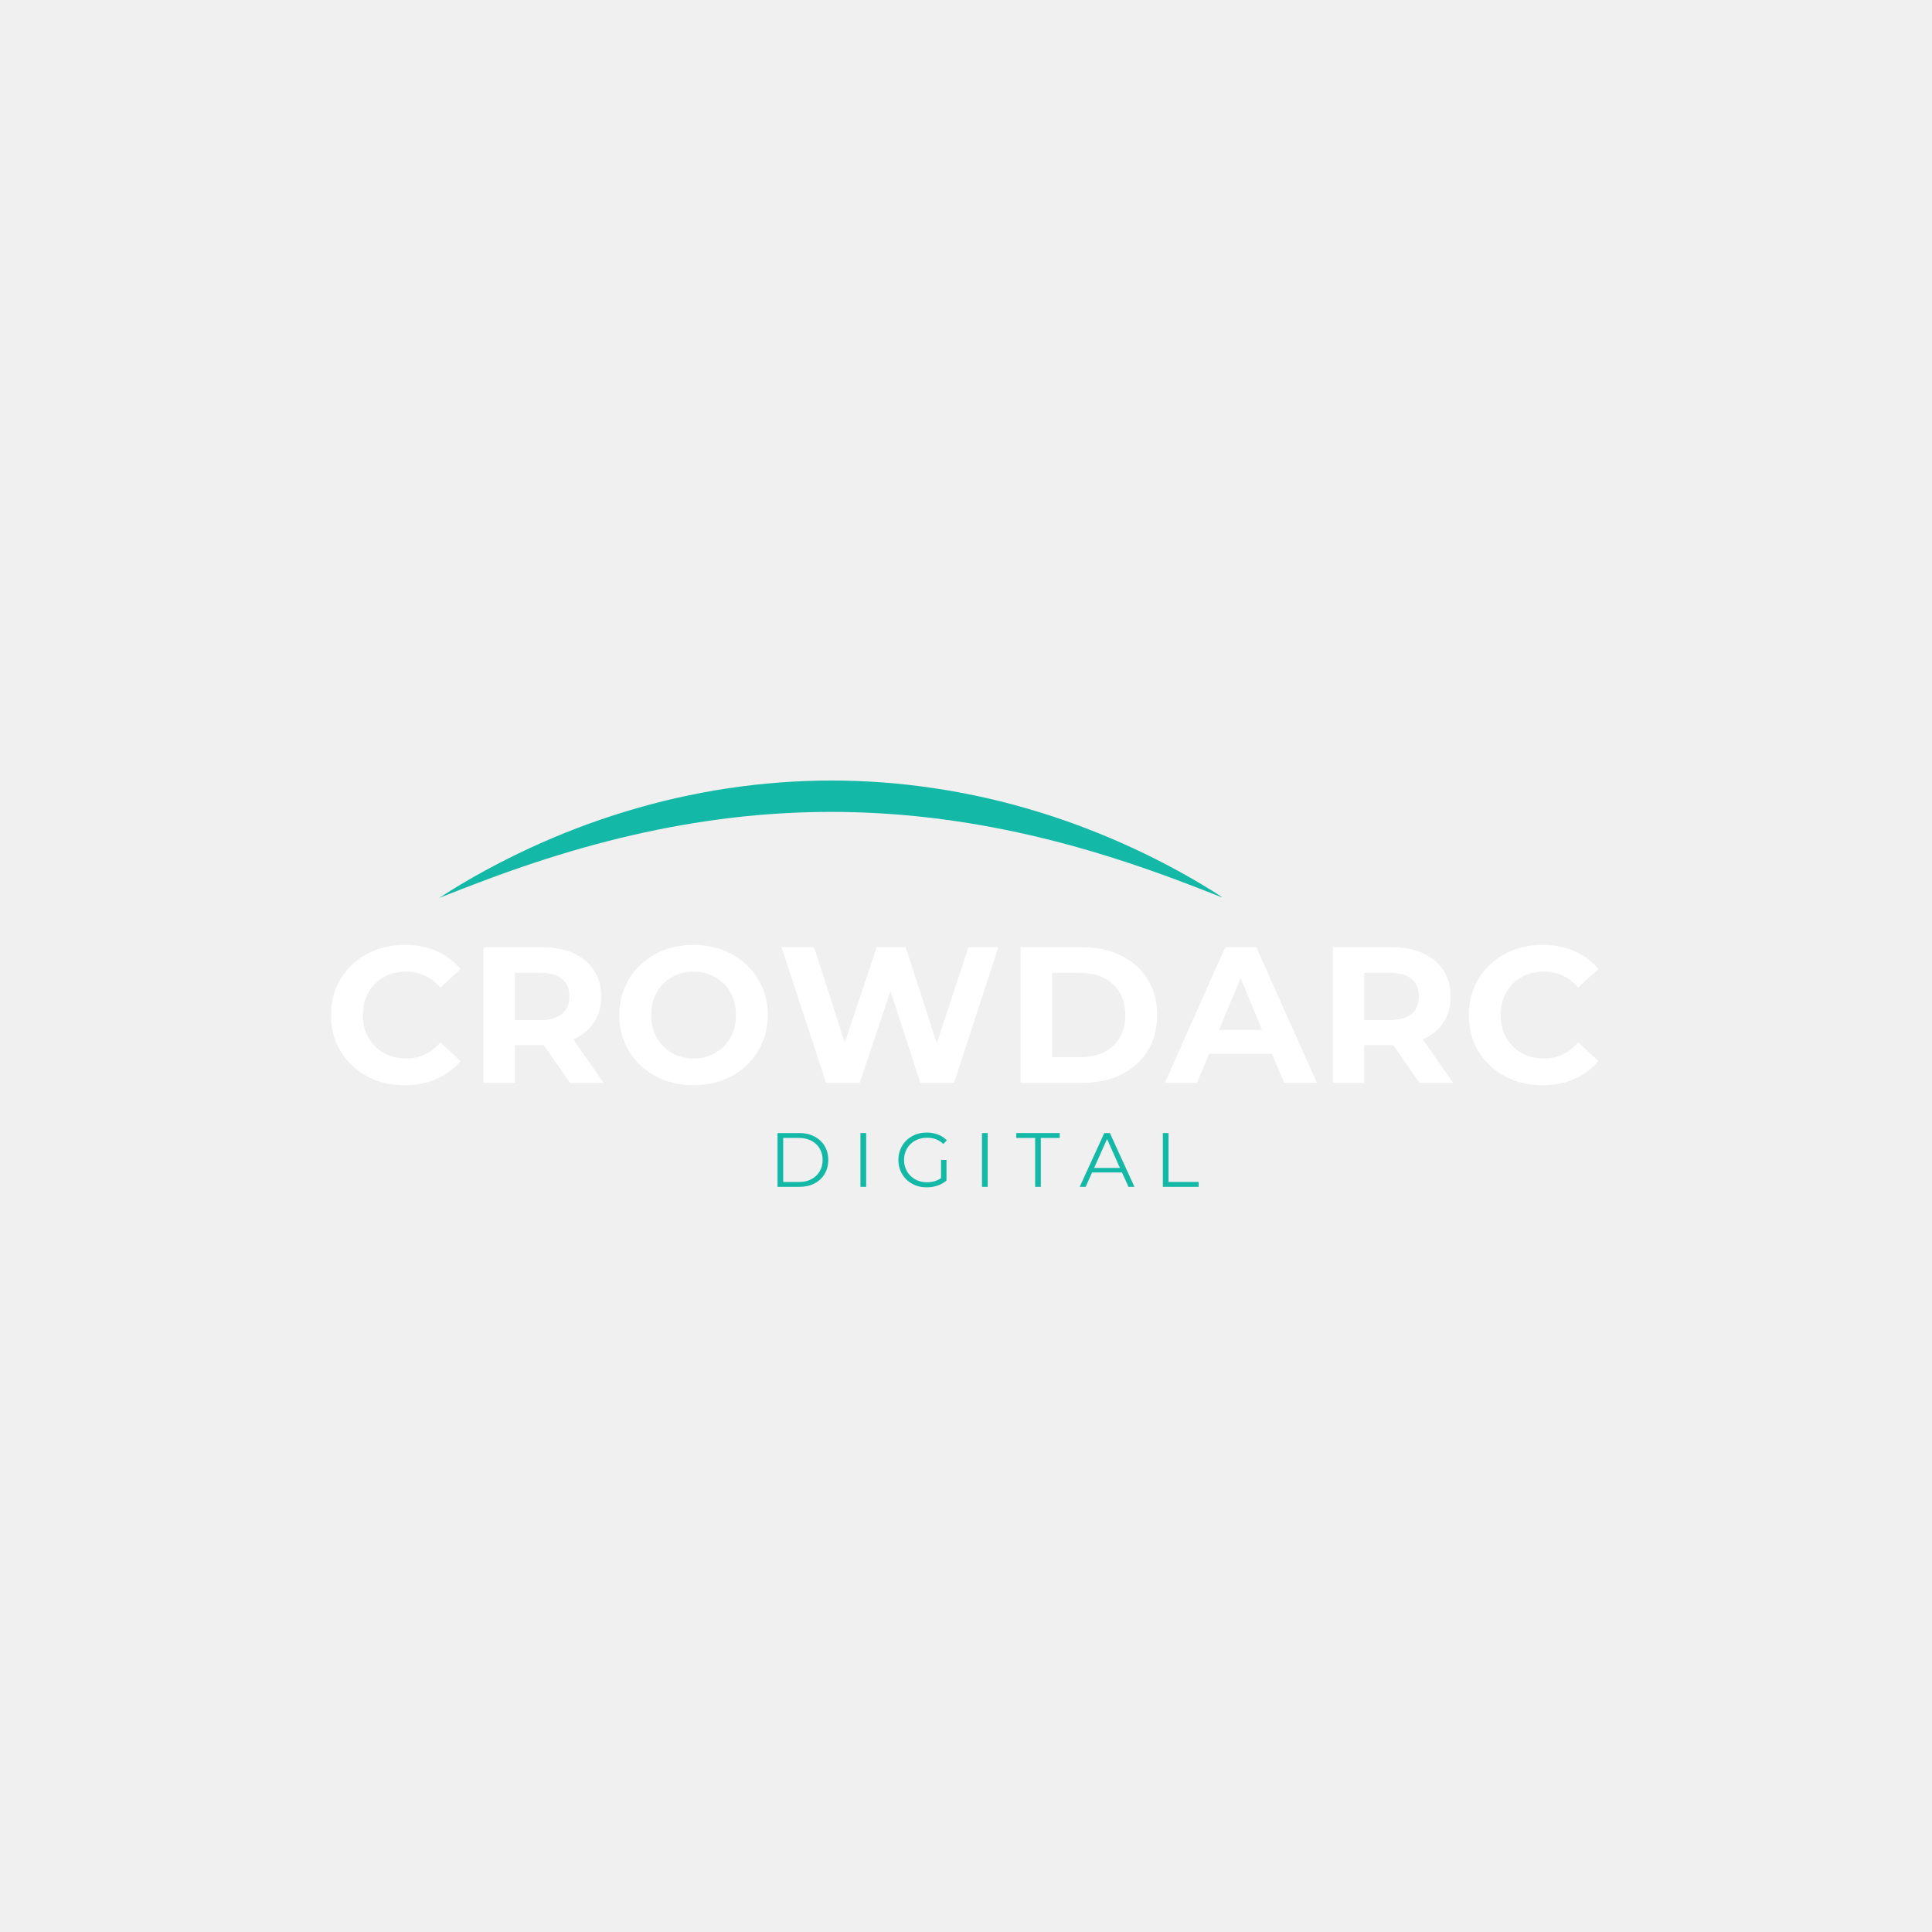
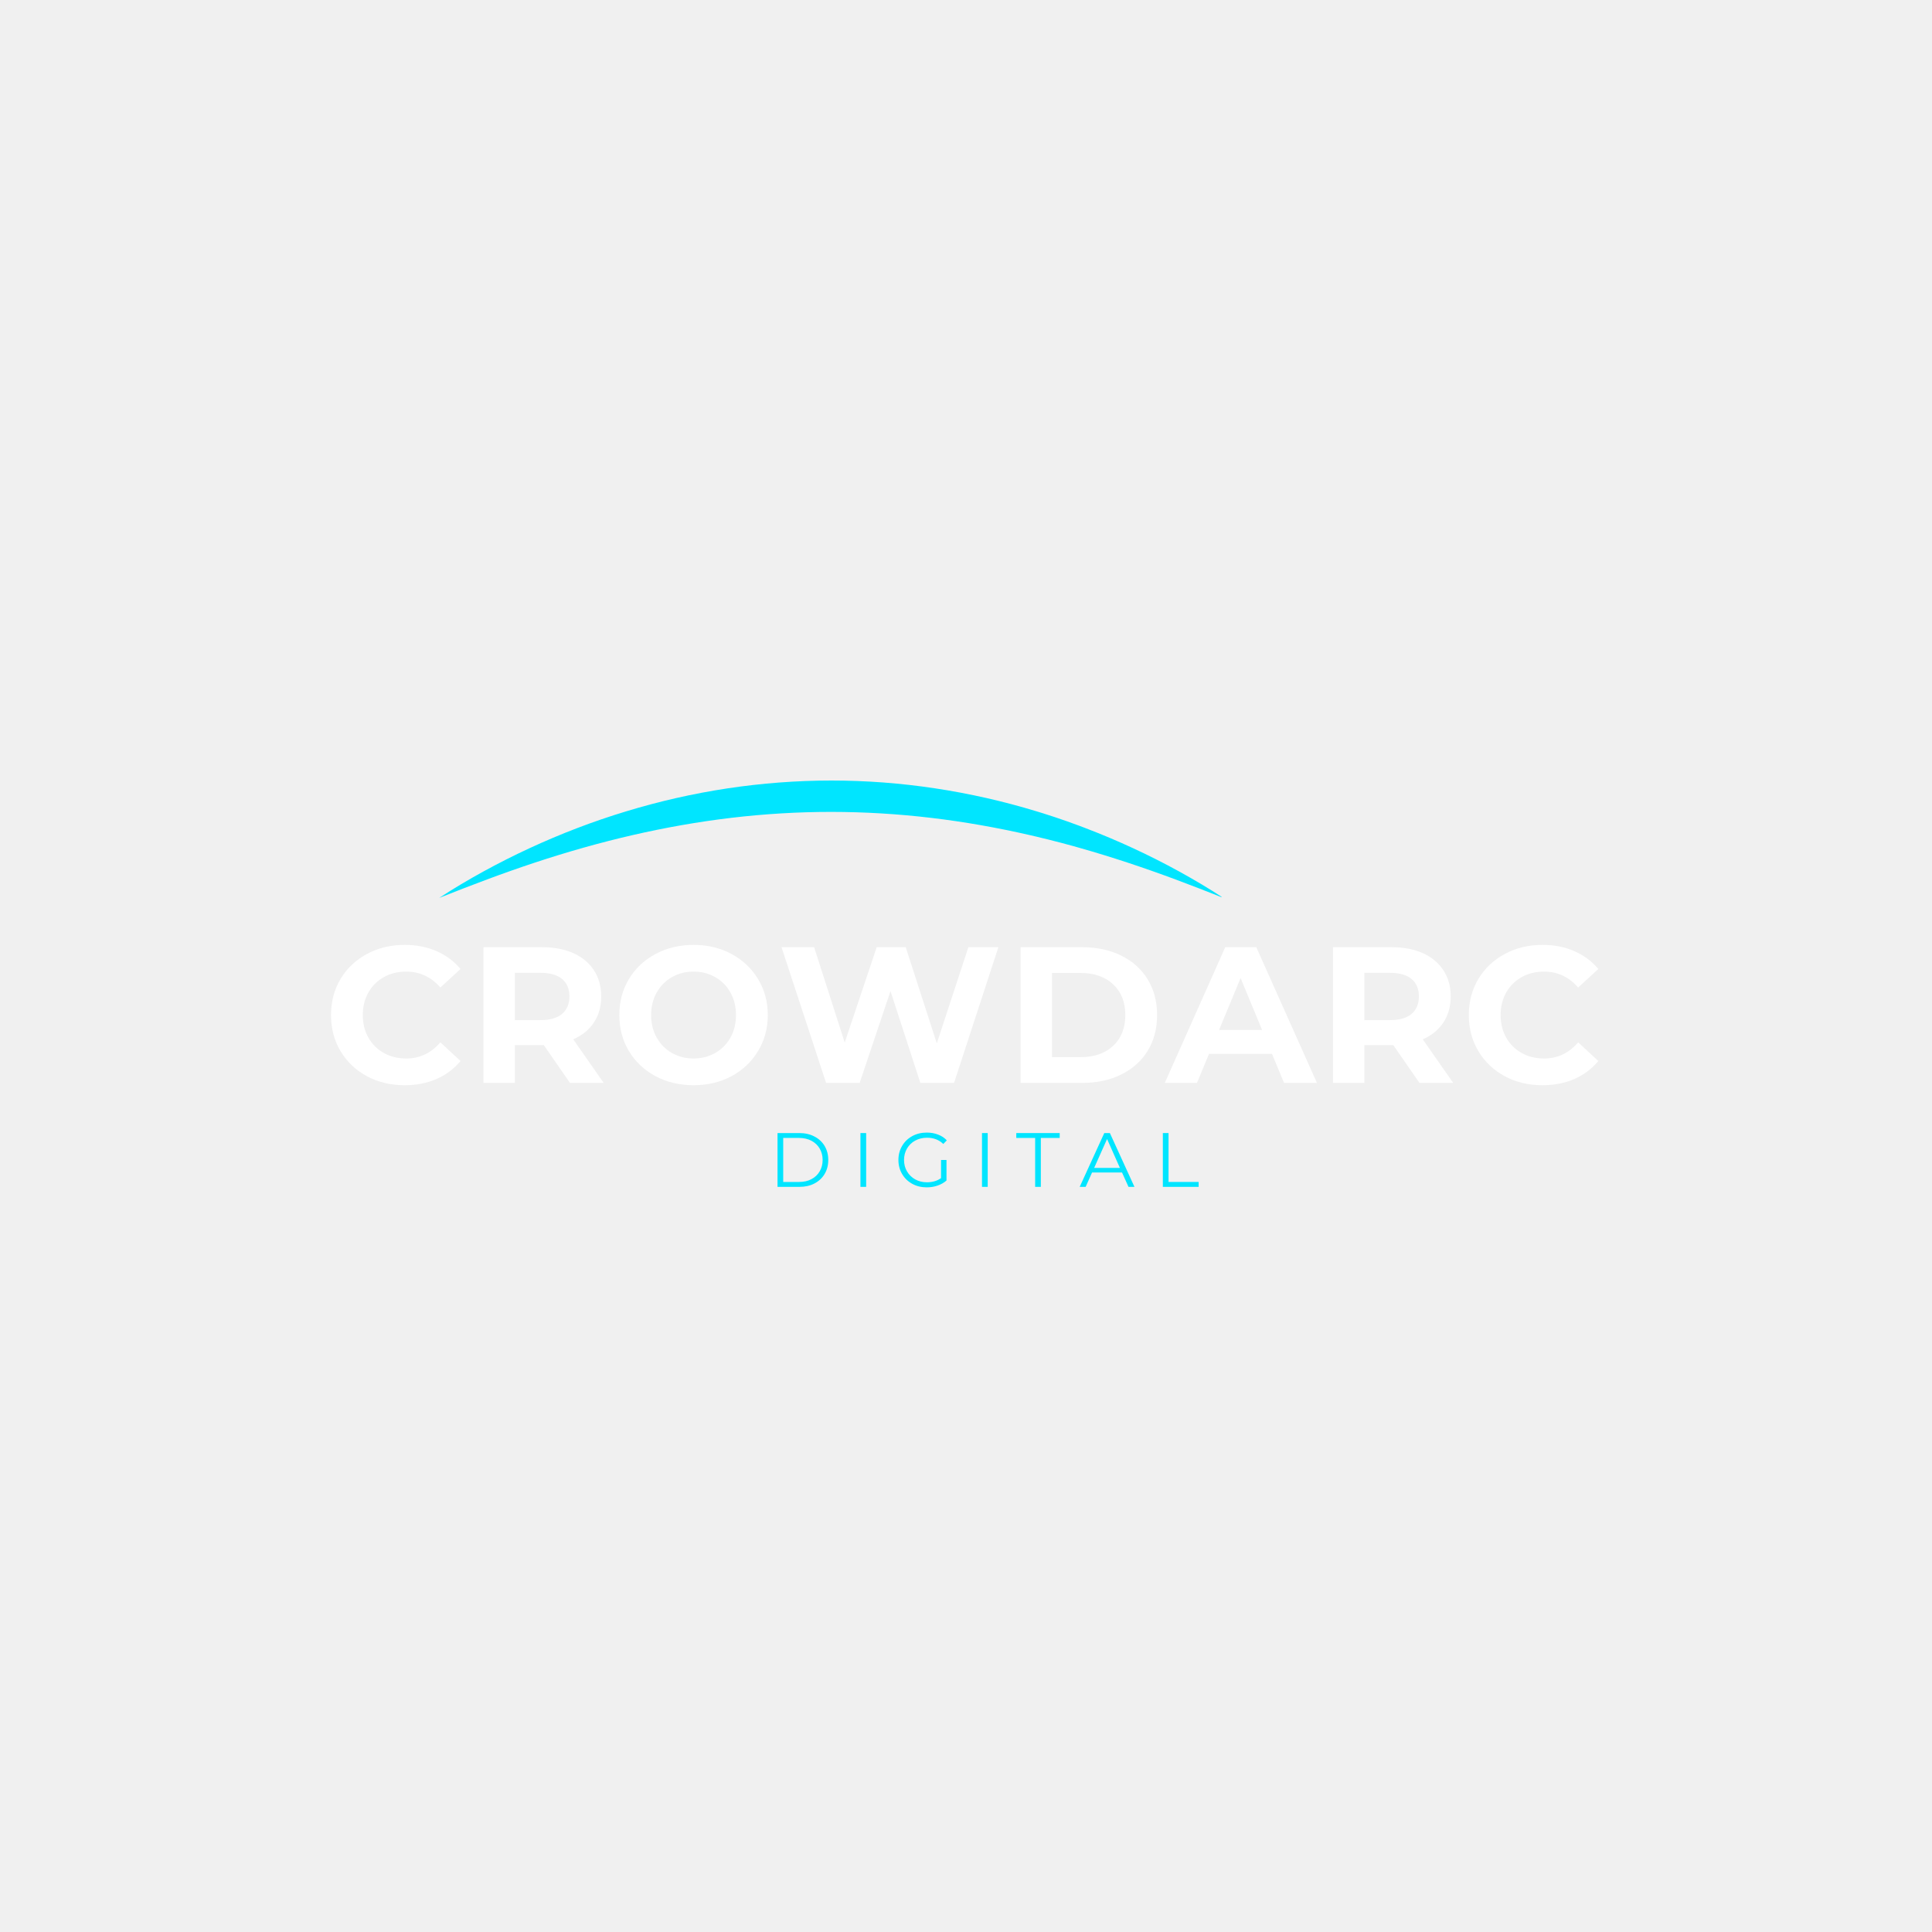
<svg xmlns="http://www.w3.org/2000/svg" width="375" zoomAndPan="magnify" viewBox="0 0 281.25 281.25" height="375" preserveAspectRatio="xMidYMid meet" version="1.0">
  <defs>
    <clipPath id="db908f256a">
      <path d="M 63.941 113.625 L 177.828 113.625 L 177.828 130.711 L 63.941 130.711 Z M 63.941 113.625 " clip-rule="nonzero" />
    </clipPath>
  </defs>
-   <path fill="#14b8a6" d="M 113.188 164.945 L 116.379 164.945 C 117.203 164.945 117.934 165.113 118.562 165.449 C 119.199 165.773 119.695 166.238 120.047 166.828 C 120.398 167.422 120.574 168.098 120.574 168.859 C 120.574 169.625 120.398 170.305 120.047 170.895 C 119.695 171.488 119.199 171.953 118.562 172.285 C 117.934 172.613 117.203 172.777 116.379 172.777 L 113.188 172.777 Z M 116.332 172.062 C 117.016 172.062 117.617 171.93 118.129 171.652 C 118.645 171.383 119.043 171.004 119.324 170.52 C 119.609 170.039 119.754 169.484 119.754 168.859 C 119.754 168.238 119.609 167.688 119.324 167.199 C 119.043 166.719 118.645 166.344 118.129 166.066 C 117.617 165.797 117.016 165.656 116.332 165.656 L 114.016 165.656 L 114.016 172.062 Z M 116.332 172.062 " fill-opacity="1" fill-rule="nonzero" />
-   <path fill="#14b8a6" d="M 125.258 164.945 L 126.09 164.945 L 126.09 172.777 L 125.258 172.777 Z M 125.258 164.945 " fill-opacity="1" fill-rule="nonzero" />
-   <path fill="#14b8a6" d="M 136.992 168.859 L 137.785 168.859 L 137.785 171.852 C 137.418 172.176 136.984 172.418 136.488 172.59 C 135.988 172.762 135.465 172.848 134.91 172.848 C 134.121 172.848 133.418 172.676 132.797 172.332 C 132.172 171.988 131.68 171.516 131.324 170.906 C 130.965 170.297 130.785 169.617 130.785 168.859 C 130.785 168.105 130.965 167.422 131.324 166.816 C 131.68 166.207 132.172 165.734 132.797 165.391 C 133.418 165.047 134.129 164.875 134.922 164.875 C 135.512 164.875 136.059 164.973 136.559 165.168 C 137.066 165.355 137.488 165.637 137.832 166.008 L 137.32 166.535 C 136.695 165.926 135.906 165.625 134.957 165.625 C 134.316 165.625 133.742 165.762 133.227 166.043 C 132.719 166.32 132.324 166.703 132.035 167.199 C 131.746 167.699 131.605 168.254 131.605 168.859 C 131.605 169.477 131.746 170.031 132.035 170.52 C 132.324 171.012 132.719 171.402 133.227 171.688 C 133.734 171.969 134.305 172.109 134.945 172.109 C 135.746 172.109 136.43 171.906 136.992 171.504 Z M 136.992 168.859 " fill-opacity="1" fill-rule="nonzero" />
-   <path fill="#14b8a6" d="M 142.953 164.945 L 143.785 164.945 L 143.785 172.777 L 142.953 172.777 Z M 142.953 164.945 " fill-opacity="1" fill-rule="nonzero" />
-   <path fill="#14b8a6" d="M 150.691 165.656 L 147.945 165.656 L 147.945 164.945 L 154.266 164.945 L 154.266 165.656 L 151.52 165.656 L 151.52 172.777 L 150.691 172.777 Z M 150.691 165.656 " fill-opacity="1" fill-rule="nonzero" />
-   <path fill="#14b8a6" d="M 163.336 170.684 L 158.977 170.684 L 158.043 172.777 L 157.176 172.777 L 160.754 164.945 L 161.57 164.945 L 165.148 172.777 L 164.281 172.777 Z M 163.031 170.02 L 161.16 165.809 L 159.281 170.02 Z M 163.031 170.02 " fill-opacity="1" fill-rule="nonzero" />
-   <path fill="#14b8a6" d="M 169.281 164.945 L 170.109 164.945 L 170.109 172.062 L 174.492 172.062 L 174.492 172.777 L 169.281 172.777 Z M 169.281 164.945 " fill-opacity="1" fill-rule="nonzero" />
+   <path fill="#00E5FF" d="M 113.188 164.945 L 116.379 164.945 C 117.203 164.945 117.934 165.113 118.562 165.449 C 119.199 165.773 119.695 166.238 120.047 166.828 C 120.398 167.422 120.574 168.098 120.574 168.859 C 120.574 169.625 120.398 170.305 120.047 170.895 C 119.695 171.488 119.199 171.953 118.562 172.285 C 117.934 172.613 117.203 172.777 116.379 172.777 L 113.188 172.777 Z M 116.332 172.062 C 117.016 172.062 117.617 171.93 118.129 171.652 C 118.645 171.383 119.043 171.004 119.324 170.52 C 119.609 170.039 119.754 169.484 119.754 168.859 C 119.754 168.238 119.609 167.688 119.324 167.199 C 119.043 166.719 118.645 166.344 118.129 166.066 C 117.617 165.797 117.016 165.656 116.332 165.656 L 114.016 165.656 L 114.016 172.062 Z M 116.332 172.062 " fill-opacity="1" fill-rule="nonzero" />
+   <path fill="#00E5FF" d="M 125.258 164.945 L 126.09 164.945 L 126.09 172.777 L 125.258 172.777 Z M 125.258 164.945 " fill-opacity="1" fill-rule="nonzero" />
+   <path fill="#00E5FF" d="M 136.992 168.859 L 137.785 168.859 L 137.785 171.852 C 137.418 172.176 136.984 172.418 136.488 172.59 C 135.988 172.762 135.465 172.848 134.91 172.848 C 134.121 172.848 133.418 172.676 132.797 172.332 C 132.172 171.988 131.68 171.516 131.324 170.906 C 130.965 170.297 130.785 169.617 130.785 168.859 C 130.785 168.105 130.965 167.422 131.324 166.816 C 131.68 166.207 132.172 165.734 132.797 165.391 C 133.418 165.047 134.129 164.875 134.922 164.875 C 135.512 164.875 136.059 164.973 136.559 165.168 C 137.066 165.355 137.488 165.637 137.832 166.008 L 137.32 166.535 C 136.695 165.926 135.906 165.625 134.957 165.625 C 134.316 165.625 133.742 165.762 133.227 166.043 C 132.719 166.32 132.324 166.703 132.035 167.199 C 131.746 167.699 131.605 168.254 131.605 168.859 C 131.605 169.477 131.746 170.031 132.035 170.52 C 132.324 171.012 132.719 171.402 133.227 171.688 C 133.734 171.969 134.305 172.109 134.945 172.109 C 135.746 172.109 136.43 171.906 136.992 171.504 Z M 136.992 168.859 " fill-opacity="1" fill-rule="nonzero" />
+   <path fill="#00E5FF" d="M 142.953 164.945 L 143.785 164.945 L 143.785 172.777 L 142.953 172.777 Z M 142.953 164.945 " fill-opacity="1" fill-rule="nonzero" />
+   <path fill="#00E5FF" d="M 150.691 165.656 L 147.945 165.656 L 147.945 164.945 L 154.266 164.945 L 154.266 165.656 L 151.52 165.656 L 151.52 172.777 L 150.691 172.777 Z M 150.691 165.656 " fill-opacity="1" fill-rule="nonzero" />
+   <path fill="#00E5FF" d="M 163.336 170.684 L 158.977 170.684 L 158.043 172.777 L 157.176 172.777 L 160.754 164.945 L 161.57 164.945 L 165.148 172.777 L 164.281 172.777 Z M 163.031 170.02 L 161.16 165.809 L 159.281 170.02 Z M 163.031 170.02 " fill-opacity="1" fill-rule="nonzero" />
+   <path fill="#00E5FF" d="M 169.281 164.945 L 170.109 164.945 L 170.109 172.062 L 174.492 172.062 L 174.492 172.777 L 169.281 172.777 Z M 169.281 164.945 " fill-opacity="1" fill-rule="nonzero" />
  <g clip-path="url(#db908f256a)">
-     <path fill="#14b8a6" d="M 63.941 130.711 C 66.027 129.344 68.176 128.074 70.363 126.871 C 72.555 125.672 74.789 124.539 77.062 123.488 C 81.609 121.383 86.309 119.578 91.133 118.117 C 95.949 116.652 100.883 115.527 105.883 114.77 C 110.883 114.016 115.945 113.629 121.012 113.625 C 126.078 113.625 131.141 114.008 136.141 114.766 C 141.141 115.52 146.078 116.641 150.895 118.109 L 151.797 118.383 L 152.699 118.676 L 153.594 118.965 L 154.488 119.273 L 155.379 119.578 L 157.152 120.223 L 158.031 120.559 C 160.379 121.453 162.691 122.43 164.965 123.484 C 167.238 124.535 169.469 125.664 171.66 126.867 C 173.848 128.074 175.996 129.34 178.082 130.711 C 175.762 129.797 173.453 128.887 171.129 128.027 C 168.809 127.164 166.477 126.344 164.137 125.57 C 161.797 124.801 159.449 124.074 157.086 123.41 L 156.199 123.156 L 155.309 122.918 L 154.426 122.68 L 153.535 122.453 L 152.645 122.223 L 151.75 122.008 L 150.859 121.789 L 149.965 121.582 C 145.199 120.488 140.395 119.633 135.562 119.062 C 130.73 118.488 125.871 118.195 121.012 118.191 C 116.152 118.191 111.297 118.484 106.461 119.055 C 101.629 119.629 96.824 120.48 92.055 121.578 C 89.672 122.125 87.301 122.738 84.938 123.402 C 82.574 124.07 80.223 124.793 77.883 125.566 C 75.547 126.34 73.215 127.16 70.895 128.027 C 68.57 128.887 66.262 129.797 63.941 130.711 " fill-opacity="1" fill-rule="nonzero" />
+     <path fill="#00E5FF" d="M 63.941 130.711 C 66.027 129.344 68.176 128.074 70.363 126.871 C 72.555 125.672 74.789 124.539 77.062 123.488 C 81.609 121.383 86.309 119.578 91.133 118.117 C 95.949 116.652 100.883 115.527 105.883 114.77 C 110.883 114.016 115.945 113.629 121.012 113.625 C 126.078 113.625 131.141 114.008 136.141 114.766 C 141.141 115.52 146.078 116.641 150.895 118.109 L 151.797 118.383 L 152.699 118.676 L 153.594 118.965 L 154.488 119.273 L 155.379 119.578 L 157.152 120.223 L 158.031 120.559 C 160.379 121.453 162.691 122.43 164.965 123.484 C 167.238 124.535 169.469 125.664 171.66 126.867 C 173.848 128.074 175.996 129.34 178.082 130.711 C 175.762 129.797 173.453 128.887 171.129 128.027 C 168.809 127.164 166.477 126.344 164.137 125.57 C 161.797 124.801 159.449 124.074 157.086 123.41 L 156.199 123.156 L 155.309 122.918 L 154.426 122.68 L 153.535 122.453 L 152.645 122.223 L 151.75 122.008 L 150.859 121.789 L 149.965 121.582 C 145.199 120.488 140.395 119.633 135.562 119.062 C 130.73 118.488 125.871 118.195 121.012 118.191 C 116.152 118.191 111.297 118.484 106.461 119.055 C 101.629 119.629 96.824 120.48 92.055 121.578 C 89.672 122.125 87.301 122.738 84.938 123.402 C 82.574 124.07 80.223 124.793 77.883 125.566 C 75.547 126.34 73.215 127.16 70.895 128.027 C 68.57 128.887 66.262 129.797 63.941 130.711 " fill-opacity="1" fill-rule="nonzero" />
  </g>
  <path fill="#ffffff" d="M 58.883 157.98 C 56.871 157.98 55.051 157.547 53.422 156.672 C 51.793 155.793 50.512 154.578 49.578 153.027 C 48.648 151.477 48.188 149.723 48.188 147.766 C 48.188 145.812 48.648 144.059 49.578 142.508 C 50.512 140.957 51.793 139.746 53.422 138.871 C 55.051 137.992 56.875 137.551 58.902 137.551 C 60.617 137.551 62.164 137.855 63.543 138.461 C 64.93 139.066 66.094 139.93 67.039 141.059 L 64.105 143.758 C 62.766 142.215 61.105 141.441 59.137 141.441 C 57.914 141.441 56.824 141.711 55.867 142.25 C 54.906 142.789 54.16 143.535 53.621 144.492 C 53.082 145.453 52.816 146.543 52.816 147.766 C 52.816 148.992 53.082 150.082 53.621 151.039 C 54.16 151.996 54.906 152.746 55.867 153.281 C 56.824 153.82 57.914 154.09 59.137 154.09 C 61.105 154.09 62.766 153.305 64.105 151.738 L 67.039 154.453 C 66.094 155.598 64.926 156.473 63.531 157.082 C 62.145 157.68 60.594 157.98 58.883 157.98 Z M 58.883 157.98 " fill-opacity="1" fill-rule="nonzero" />
  <path fill="#ffffff" d="M 82.973 157.641 L 79.16 152.137 L 74.953 152.137 L 74.953 157.641 L 70.383 157.641 L 70.383 137.891 L 78.941 137.891 C 80.684 137.891 82.199 138.184 83.484 138.766 C 84.777 139.352 85.77 140.18 86.465 141.258 C 87.168 142.324 87.52 143.59 87.52 145.055 C 87.52 146.527 87.16 147.797 86.453 148.852 C 85.754 149.914 84.75 150.73 83.449 151.297 L 87.879 157.641 Z M 82.891 145.055 C 82.891 143.949 82.531 143.102 81.816 142.508 C 81.098 141.918 80.055 141.617 78.684 141.617 L 74.953 141.617 L 74.953 148.504 L 78.684 148.504 C 80.055 148.504 81.098 148.203 81.816 147.602 C 82.531 146.996 82.891 146.148 82.891 145.055 Z M 82.891 145.055 " fill-opacity="1" fill-rule="nonzero" />
  <path fill="#ffffff" d="M 100.973 157.98 C 98.922 157.98 97.07 157.543 95.418 156.66 C 93.773 155.773 92.484 154.555 91.551 153.004 C 90.621 151.453 90.16 149.707 90.16 147.766 C 90.16 145.824 90.621 144.082 91.551 142.531 C 92.484 140.98 93.773 139.766 95.418 138.883 C 97.07 137.996 98.922 137.551 100.973 137.551 C 103.02 137.551 104.863 137.996 106.5 138.883 C 108.137 139.766 109.422 140.98 110.355 142.531 C 111.297 144.082 111.77 145.824 111.77 147.766 C 111.77 149.707 111.297 151.453 110.355 153.004 C 109.422 154.555 108.137 155.773 106.5 156.66 C 104.863 157.543 103.02 157.98 100.973 157.98 Z M 100.973 154.09 C 102.133 154.09 103.184 153.82 104.129 153.281 C 105.066 152.746 105.805 151.996 106.336 151.039 C 106.875 150.082 107.141 148.992 107.141 147.766 C 107.141 146.543 106.875 145.453 106.336 144.492 C 105.805 143.535 105.066 142.789 104.129 142.25 C 103.184 141.711 102.133 141.441 100.973 141.441 C 99.801 141.441 98.746 141.711 97.805 142.25 C 96.867 142.789 96.133 143.535 95.594 144.492 C 95.059 145.453 94.789 146.543 94.789 147.766 C 94.789 148.992 95.059 150.082 95.594 151.039 C 96.133 151.996 96.867 152.746 97.805 153.281 C 98.746 153.82 99.801 154.09 100.973 154.09 Z M 100.973 154.09 " fill-opacity="1" fill-rule="nonzero" />
  <path fill="#ffffff" d="M 145.34 137.891 L 138.887 157.641 L 133.98 157.641 L 129.633 144.273 L 125.145 157.641 L 120.258 157.641 L 113.77 137.891 L 118.516 137.891 L 122.969 151.773 L 127.621 137.891 L 131.852 137.891 L 136.375 151.891 L 140.969 137.891 Z M 145.34 137.891 " fill-opacity="1" fill-rule="nonzero" />
  <path fill="#ffffff" d="M 148.578 137.891 L 157.555 137.891 C 159.695 137.891 161.59 138.301 163.234 139.117 C 164.883 139.934 166.168 141.09 167.078 142.578 C 167.988 144.066 168.445 145.797 168.445 147.766 C 168.445 149.746 167.988 151.48 167.078 152.969 C 166.168 154.449 164.883 155.598 163.234 156.414 C 161.59 157.234 159.695 157.641 157.555 157.641 L 148.578 157.641 Z M 157.332 153.891 C 159.301 153.891 160.875 153.34 162.055 152.242 C 163.227 151.137 163.816 149.645 163.816 147.766 C 163.816 145.891 163.227 144.398 162.055 143.301 C 160.875 142.195 159.301 141.641 157.332 141.641 L 153.148 141.641 L 153.148 153.891 Z M 157.332 153.891 " fill-opacity="1" fill-rule="nonzero" />
  <path fill="#ffffff" d="M 185.168 153.41 L 176.004 153.41 L 174.25 157.641 L 169.566 157.641 L 178.363 137.891 L 182.887 137.891 L 191.711 157.641 L 186.922 157.641 Z M 183.73 149.941 L 180.598 142.379 L 177.465 149.941 Z M 183.73 149.941 " fill-opacity="1" fill-rule="nonzero" />
  <path fill="#ffffff" d="M 206.637 157.641 L 202.824 152.137 L 198.617 152.137 L 198.617 157.641 L 194.047 157.641 L 194.047 137.891 L 202.605 137.891 C 204.348 137.891 205.863 138.184 207.152 138.766 C 208.441 139.352 209.434 140.18 210.129 141.258 C 210.832 142.324 211.184 143.59 211.184 145.055 C 211.184 146.527 210.824 147.797 210.117 148.852 C 209.418 149.914 208.414 150.73 207.117 151.297 L 211.547 157.641 Z M 206.555 145.055 C 206.555 143.949 206.195 143.102 205.48 142.508 C 204.762 141.918 203.719 141.617 202.348 141.617 L 198.617 141.617 L 198.617 148.504 L 202.348 148.504 C 203.719 148.504 204.762 148.203 205.48 147.602 C 206.195 146.996 206.555 146.148 206.555 145.055 Z M 206.555 145.055 " fill-opacity="1" fill-rule="nonzero" />
  <path fill="#ffffff" d="M 224.52 157.98 C 222.508 157.98 220.688 157.547 219.062 156.672 C 217.43 155.793 216.152 154.578 215.215 153.027 C 214.285 151.477 213.824 149.723 213.824 147.766 C 213.824 145.812 214.285 144.059 215.215 142.508 C 216.152 140.957 217.43 139.746 219.062 138.871 C 220.688 137.992 222.516 137.551 224.543 137.551 C 226.254 137.551 227.805 137.855 229.184 138.461 C 230.566 139.066 231.734 139.93 232.676 141.059 L 229.742 143.758 C 228.402 142.215 226.746 141.441 224.777 141.441 C 223.551 141.441 222.461 141.711 221.504 142.25 C 220.547 142.789 219.797 143.535 219.258 144.492 C 218.723 145.453 218.453 146.543 218.453 147.766 C 218.453 148.992 218.723 150.082 219.258 151.039 C 219.797 151.996 220.547 152.746 221.504 153.281 C 222.461 153.82 223.551 154.09 224.777 154.09 C 226.746 154.09 228.402 153.305 229.742 151.738 L 232.676 154.453 C 231.734 155.598 230.562 156.473 229.172 157.082 C 227.781 157.68 226.23 157.98 224.52 157.98 Z M 224.52 157.98 " fill-opacity="1" fill-rule="nonzero" />
</svg>
